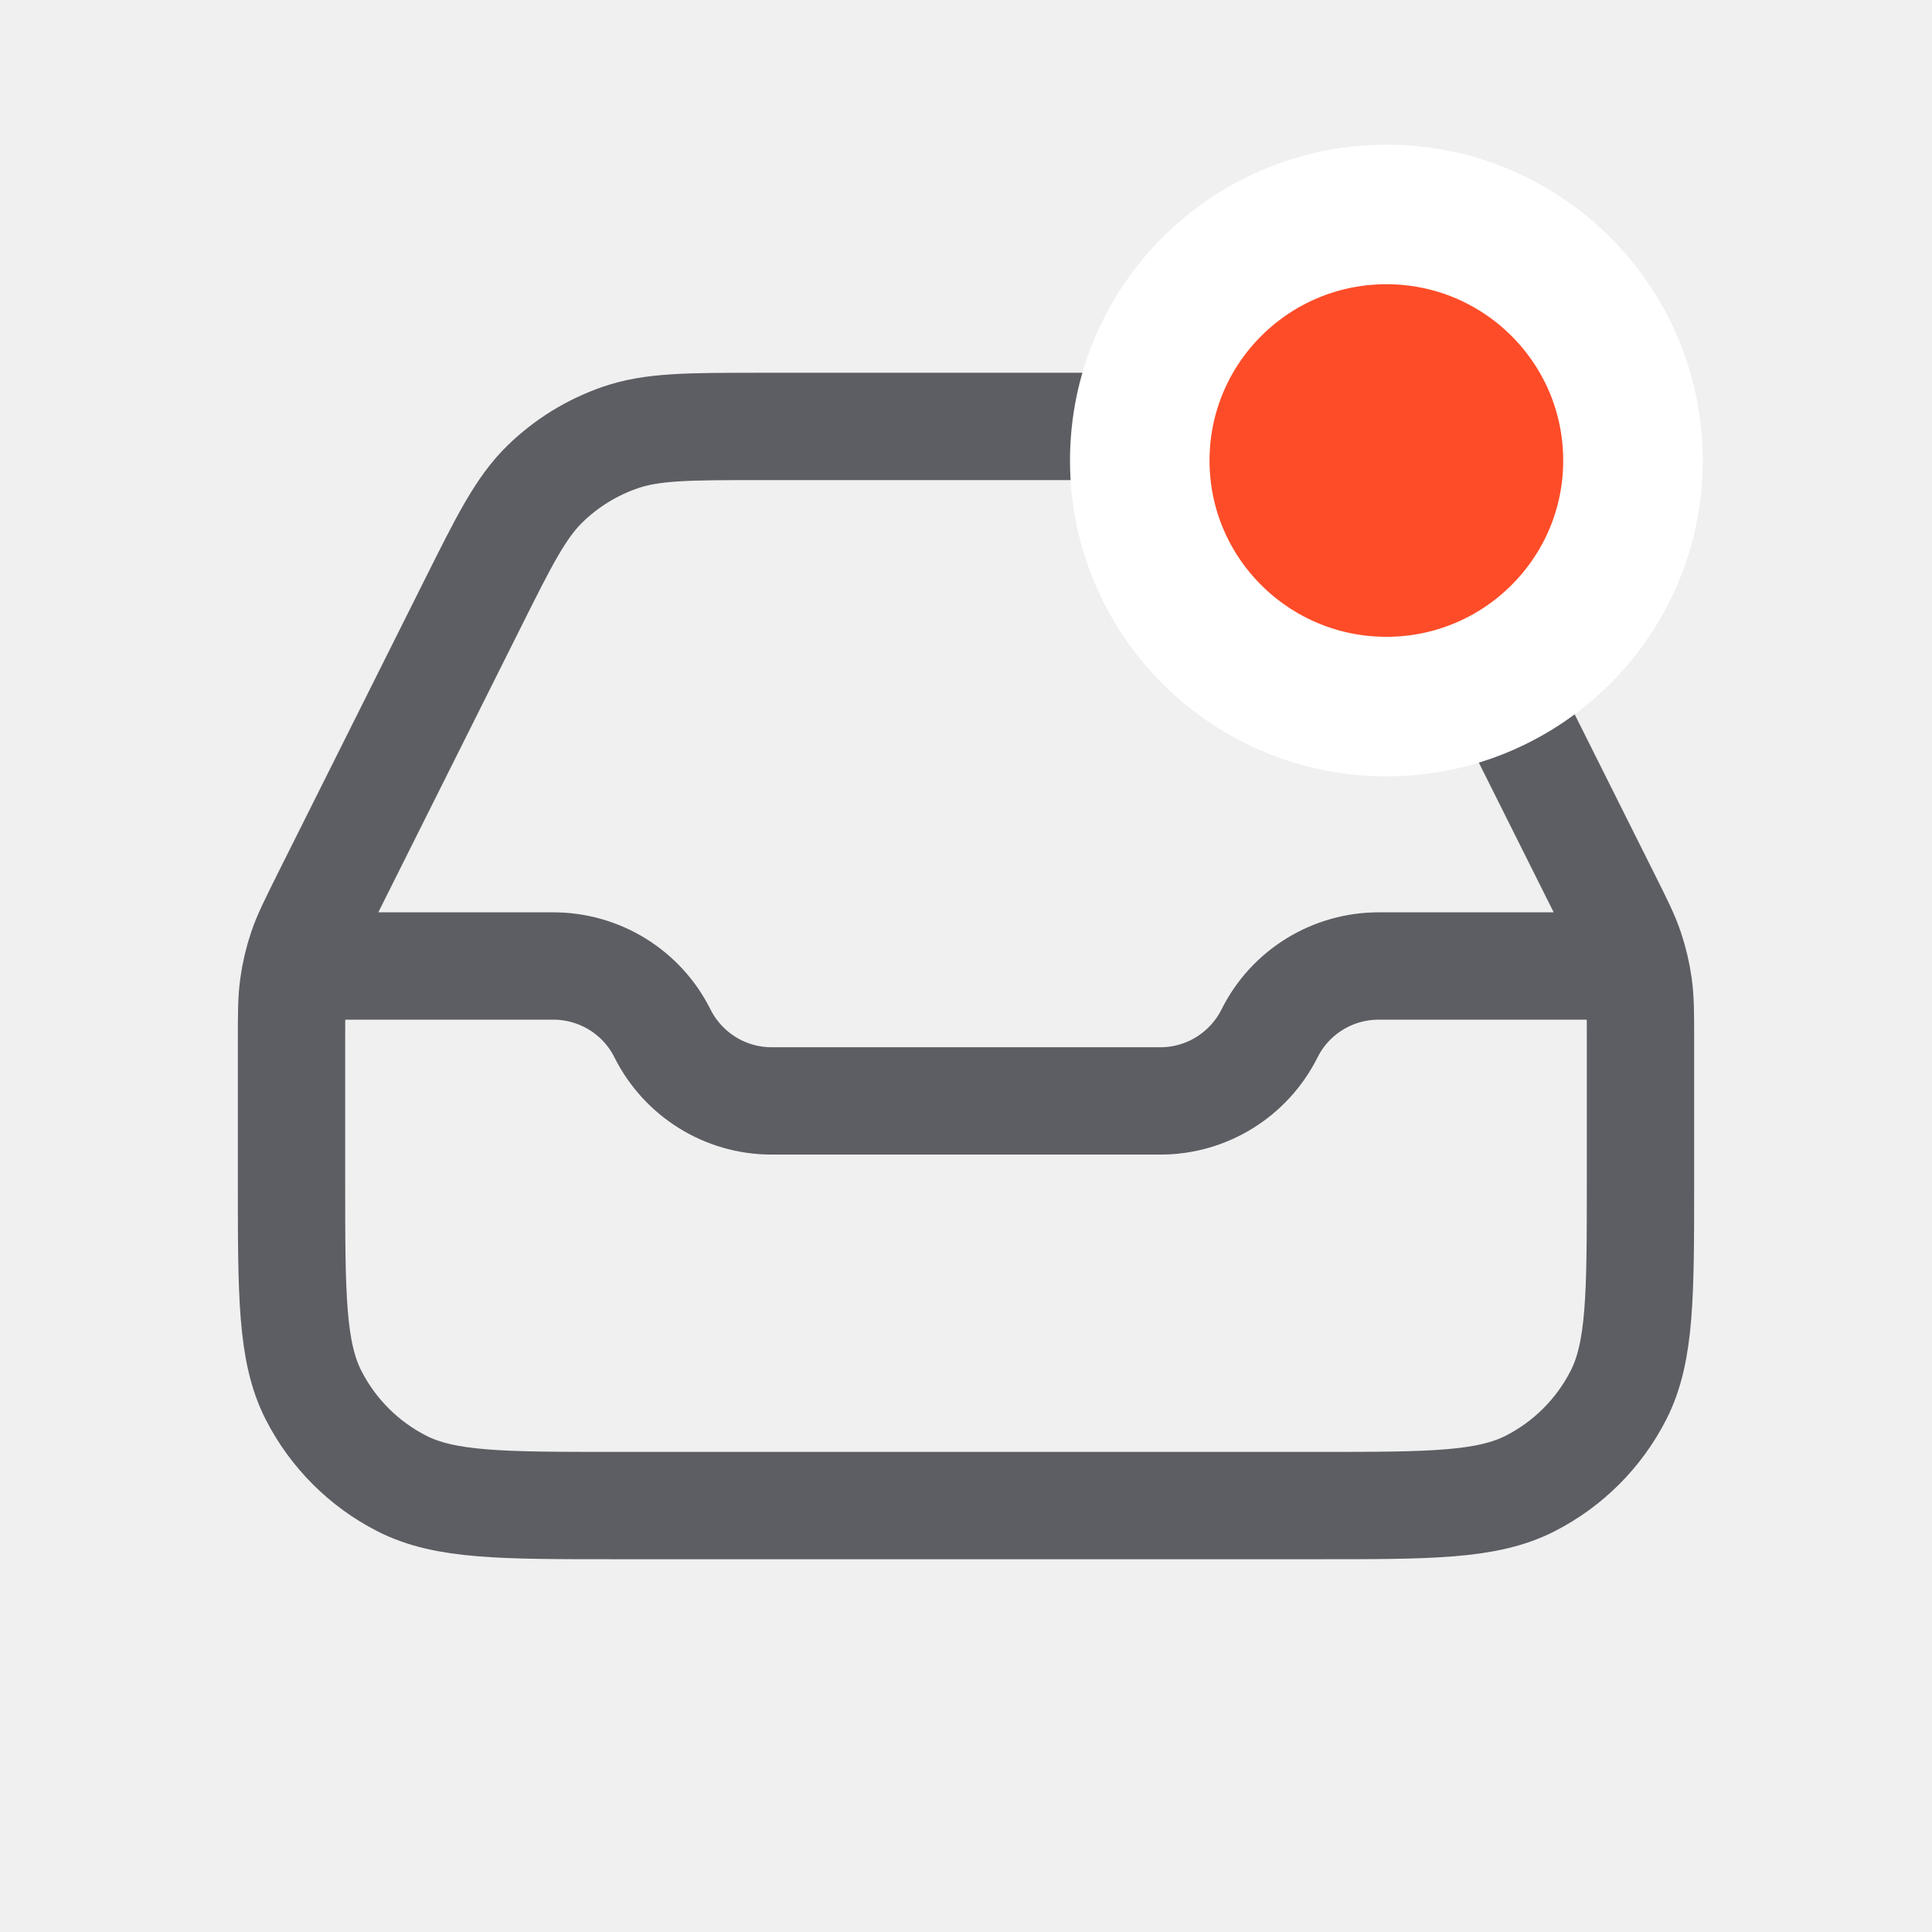
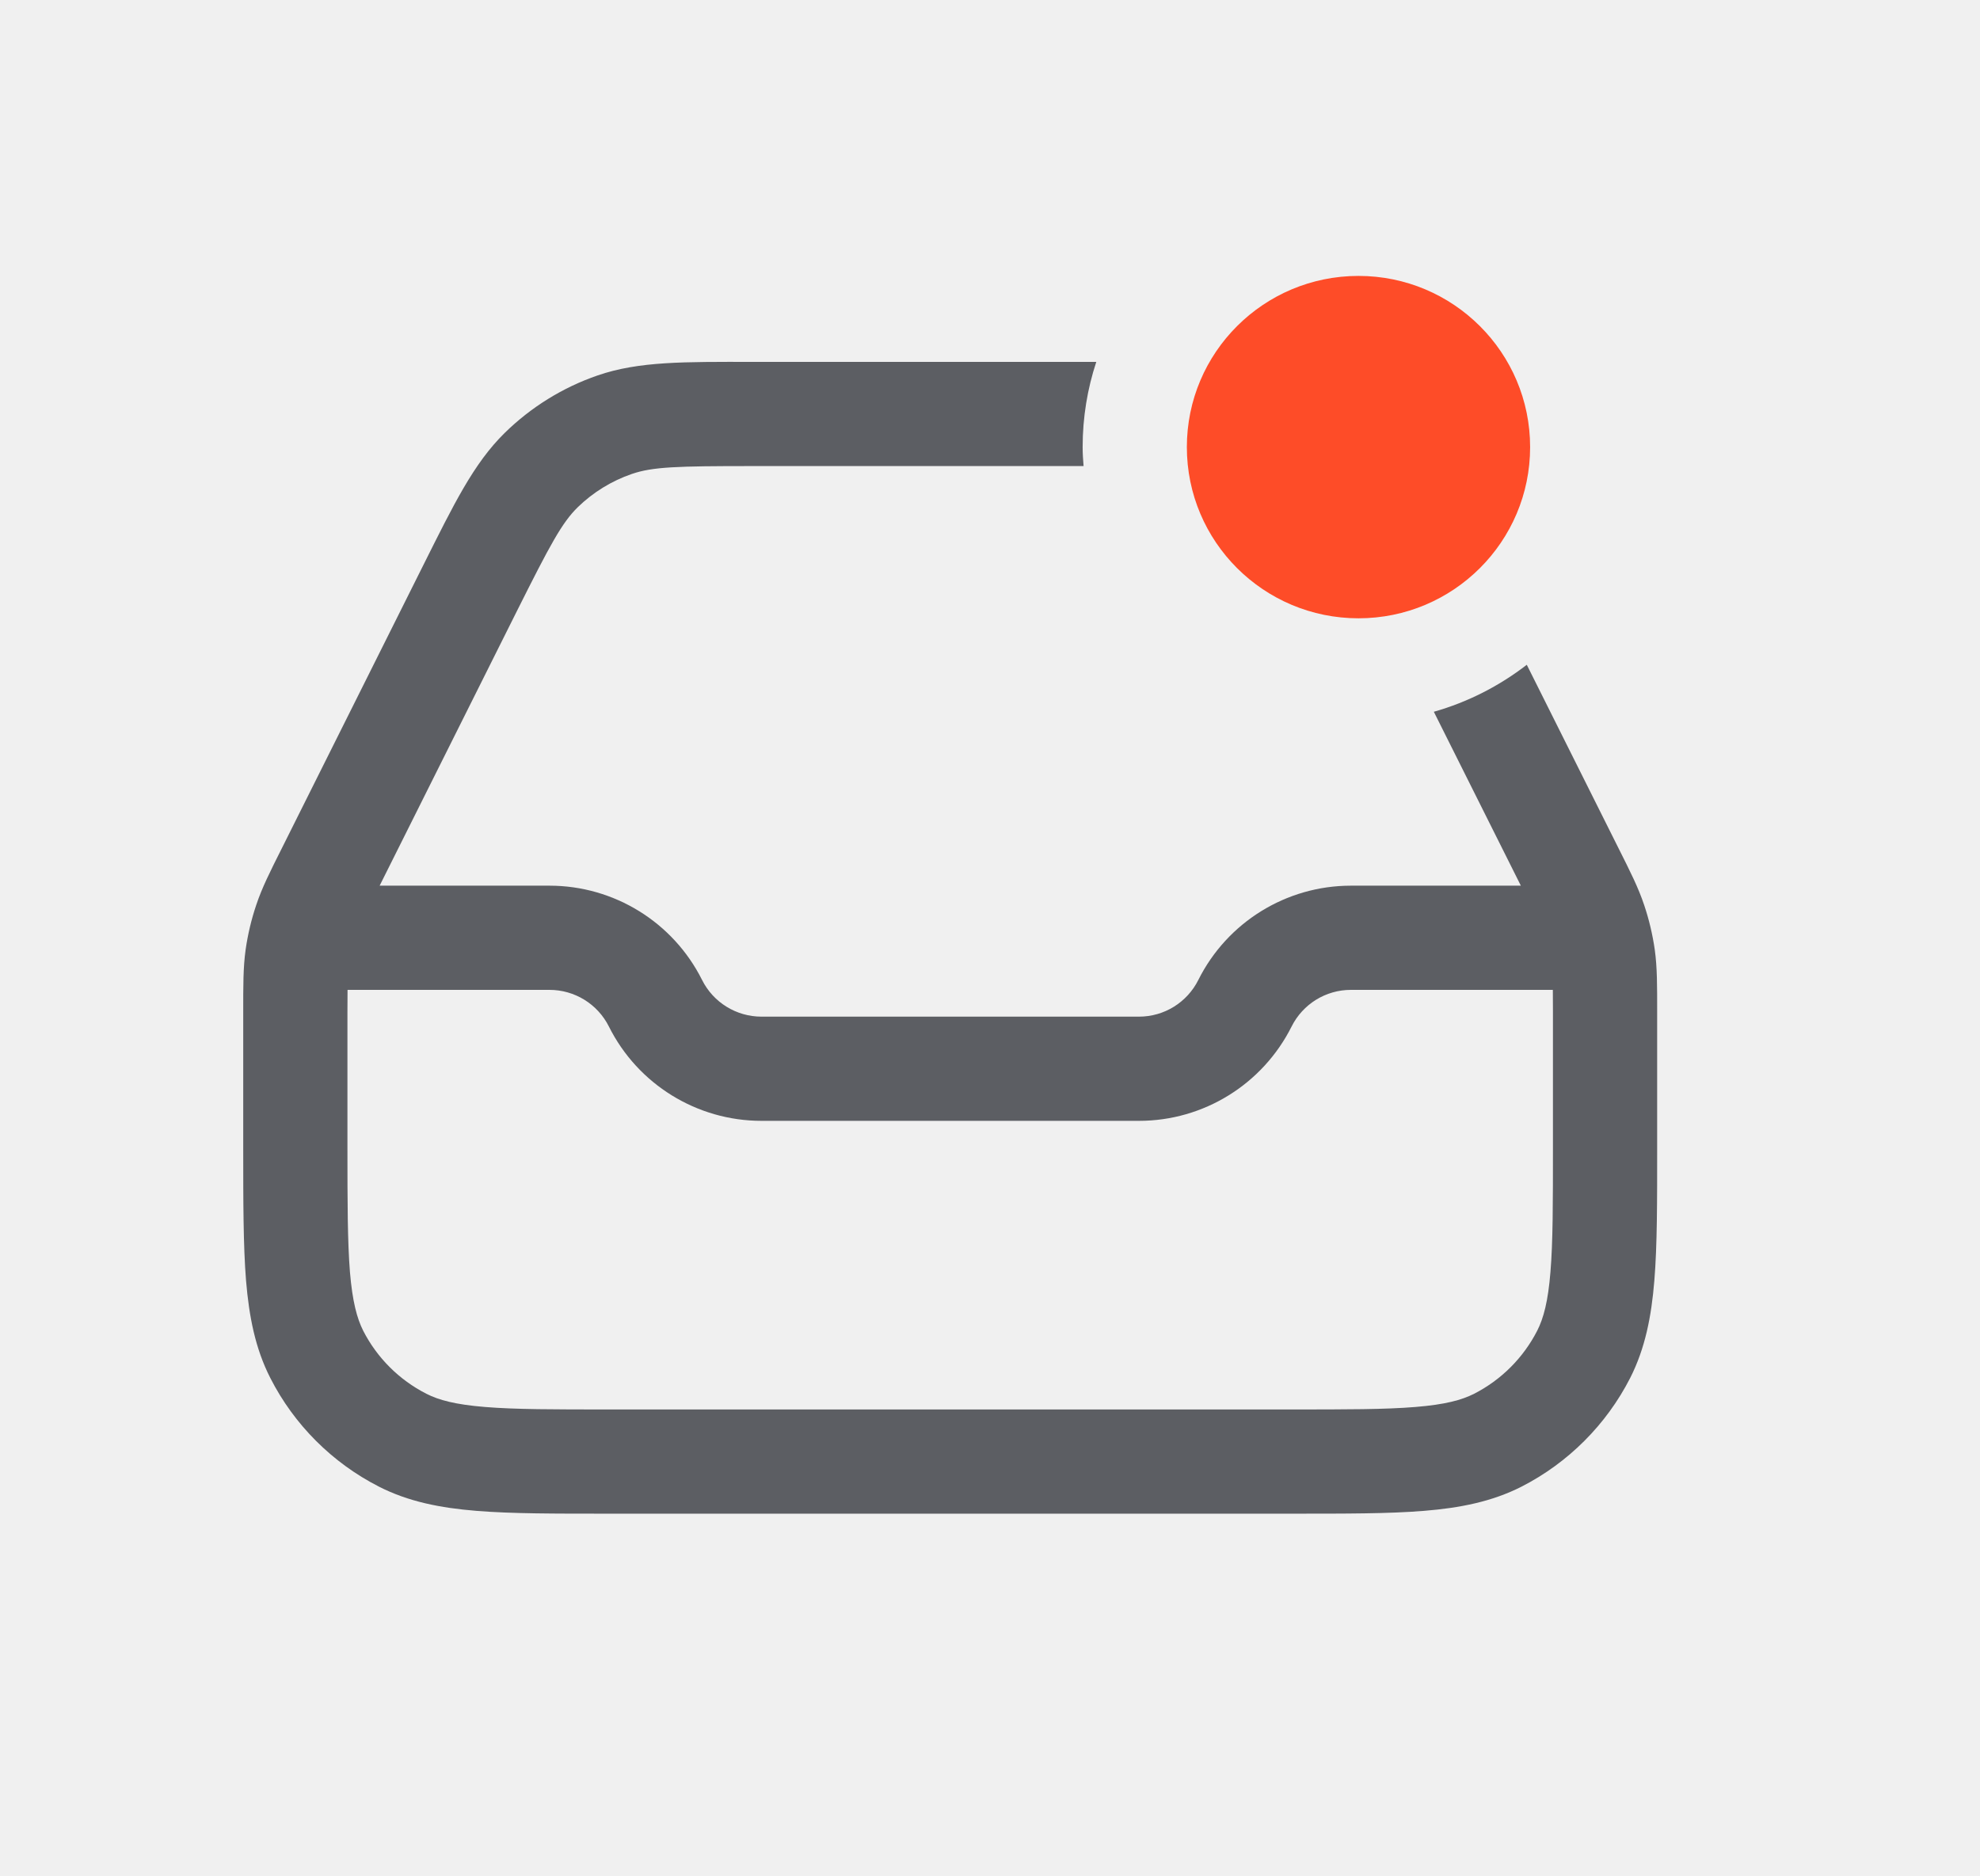
- <svg xmlns="http://www.w3.org/2000/svg" width="18" height="18" viewBox="0 0 18 18" fill="none">
-   <path d="M3.03 9H5.155C5.586 9 5.98 9.243 6.172 9.628C6.365 10.013 6.758 10.257 7.189 10.257H10.811C11.242 10.257 11.635 10.013 11.828 9.628C12.02 9.243 12.414 9 12.845 9H14.97M7.094 3.973H10.906C11.583 3.973 11.921 3.973 12.22 4.076C12.484 4.167 12.725 4.315 12.925 4.511C13.15 4.732 13.302 5.035 13.604 5.64L14.966 8.363C15.085 8.601 15.144 8.719 15.186 8.844C15.223 8.954 15.25 9.068 15.266 9.184C15.284 9.314 15.284 9.446 15.284 9.712V11.011C15.284 12.067 15.284 12.595 15.079 12.998C14.898 13.353 14.61 13.641 14.255 13.822C13.851 14.027 13.324 14.027 12.268 14.027H5.732C4.676 14.027 4.148 14.027 3.745 13.822C3.39 13.641 3.102 13.353 2.921 12.998C2.716 12.595 2.716 12.067 2.716 11.011V9.712C2.716 9.446 2.716 9.314 2.734 9.184C2.75 9.068 2.777 8.954 2.814 8.844C2.856 8.719 2.916 8.601 3.034 8.363L4.396 5.64C4.698 5.035 4.85 4.732 5.075 4.511C5.275 4.315 5.516 4.167 5.78 4.076C6.079 3.973 6.417 3.973 7.094 3.973Z" stroke="#5C5E63" stroke-linecap="round" stroke-linejoin="round" />
-   <path d="M12.917 1.998C14.184 1.998 15.214 3.023 15.214 4.291C15.214 5.558 14.184 6.583 12.917 6.583C11.65 6.583 10.619 5.559 10.619 4.291C10.619 3.023 11.65 1.998 12.917 1.998Z" fill="#FE4C28" stroke="white" stroke-width="1.3" />
+ <svg xmlns="http://www.w3.org/2000/svg" width="19" height="18" viewBox="0 0 19 18" fill="none">
+   <path d="M10.52 3.473C10.435 3.73 10.389 4.005 10.389 4.291C10.389 4.352 10.393 4.413 10.398 4.473H7.212C6.499 4.473 6.262 4.48 6.062 4.549C5.868 4.616 5.691 4.725 5.544 4.868C5.392 5.017 5.28 5.226 4.961 5.863L3.643 8.5H5.273C5.893 8.5 6.46 8.851 6.737 9.405C6.845 9.621 7.066 9.757 7.307 9.757H10.93C11.171 9.757 11.391 9.621 11.499 9.405C11.776 8.851 12.343 8.5 12.963 8.5H14.594L13.759 6.831C14.087 6.738 14.388 6.583 14.651 6.38L15.531 8.14C15.644 8.365 15.722 8.52 15.777 8.685C15.824 8.824 15.858 8.968 15.879 9.114C15.903 9.287 15.902 9.46 15.902 9.712V11.011C15.902 11.53 15.903 11.951 15.875 12.29C15.847 12.635 15.787 12.941 15.643 13.225C15.414 13.673 15.048 14.039 14.6 14.268C14.316 14.412 14.01 14.472 13.665 14.5C13.326 14.528 12.905 14.527 12.386 14.527H5.851C5.331 14.527 4.911 14.528 4.571 14.5C4.226 14.472 3.92 14.412 3.637 14.268C3.188 14.039 2.822 13.673 2.594 13.225C2.449 12.941 2.39 12.635 2.361 12.29C2.334 11.951 2.334 11.53 2.334 11.011V9.712C2.334 9.46 2.333 9.287 2.357 9.114C2.378 8.968 2.412 8.824 2.459 8.685C2.514 8.52 2.592 8.365 2.705 8.14L4.066 5.416C4.353 4.843 4.544 4.448 4.844 4.154C5.096 3.907 5.401 3.718 5.735 3.603C6.132 3.466 6.572 3.473 7.212 3.473H10.52ZM3.334 9.712V11.011C3.334 11.547 3.335 11.919 3.358 12.208C3.382 12.491 3.425 12.651 3.485 12.771C3.618 13.031 3.83 13.243 4.091 13.376C4.21 13.437 4.37 13.48 4.653 13.503C4.943 13.527 5.315 13.527 5.851 13.527H12.386C12.922 13.527 13.294 13.527 13.583 13.503C13.866 13.48 14.026 13.437 14.146 13.376C14.406 13.243 14.618 13.031 14.751 12.771C14.812 12.651 14.855 12.491 14.878 12.208C14.902 11.919 14.902 11.547 14.902 11.011V9.712C14.902 9.625 14.902 9.556 14.901 9.5H12.963C12.722 9.5 12.502 9.636 12.394 9.852C12.116 10.406 11.55 10.757 10.93 10.757H7.307C6.687 10.757 6.12 10.406 5.843 9.852C5.735 9.636 5.514 9.5 5.273 9.5H3.335C3.334 9.556 3.334 9.625 3.334 9.712Z" fill="#5C5E63" />
+   <ellipse cx="13.036" cy="4.291" rx="1.647" ry="1.643" fill="#FE4C28" />
</svg>
